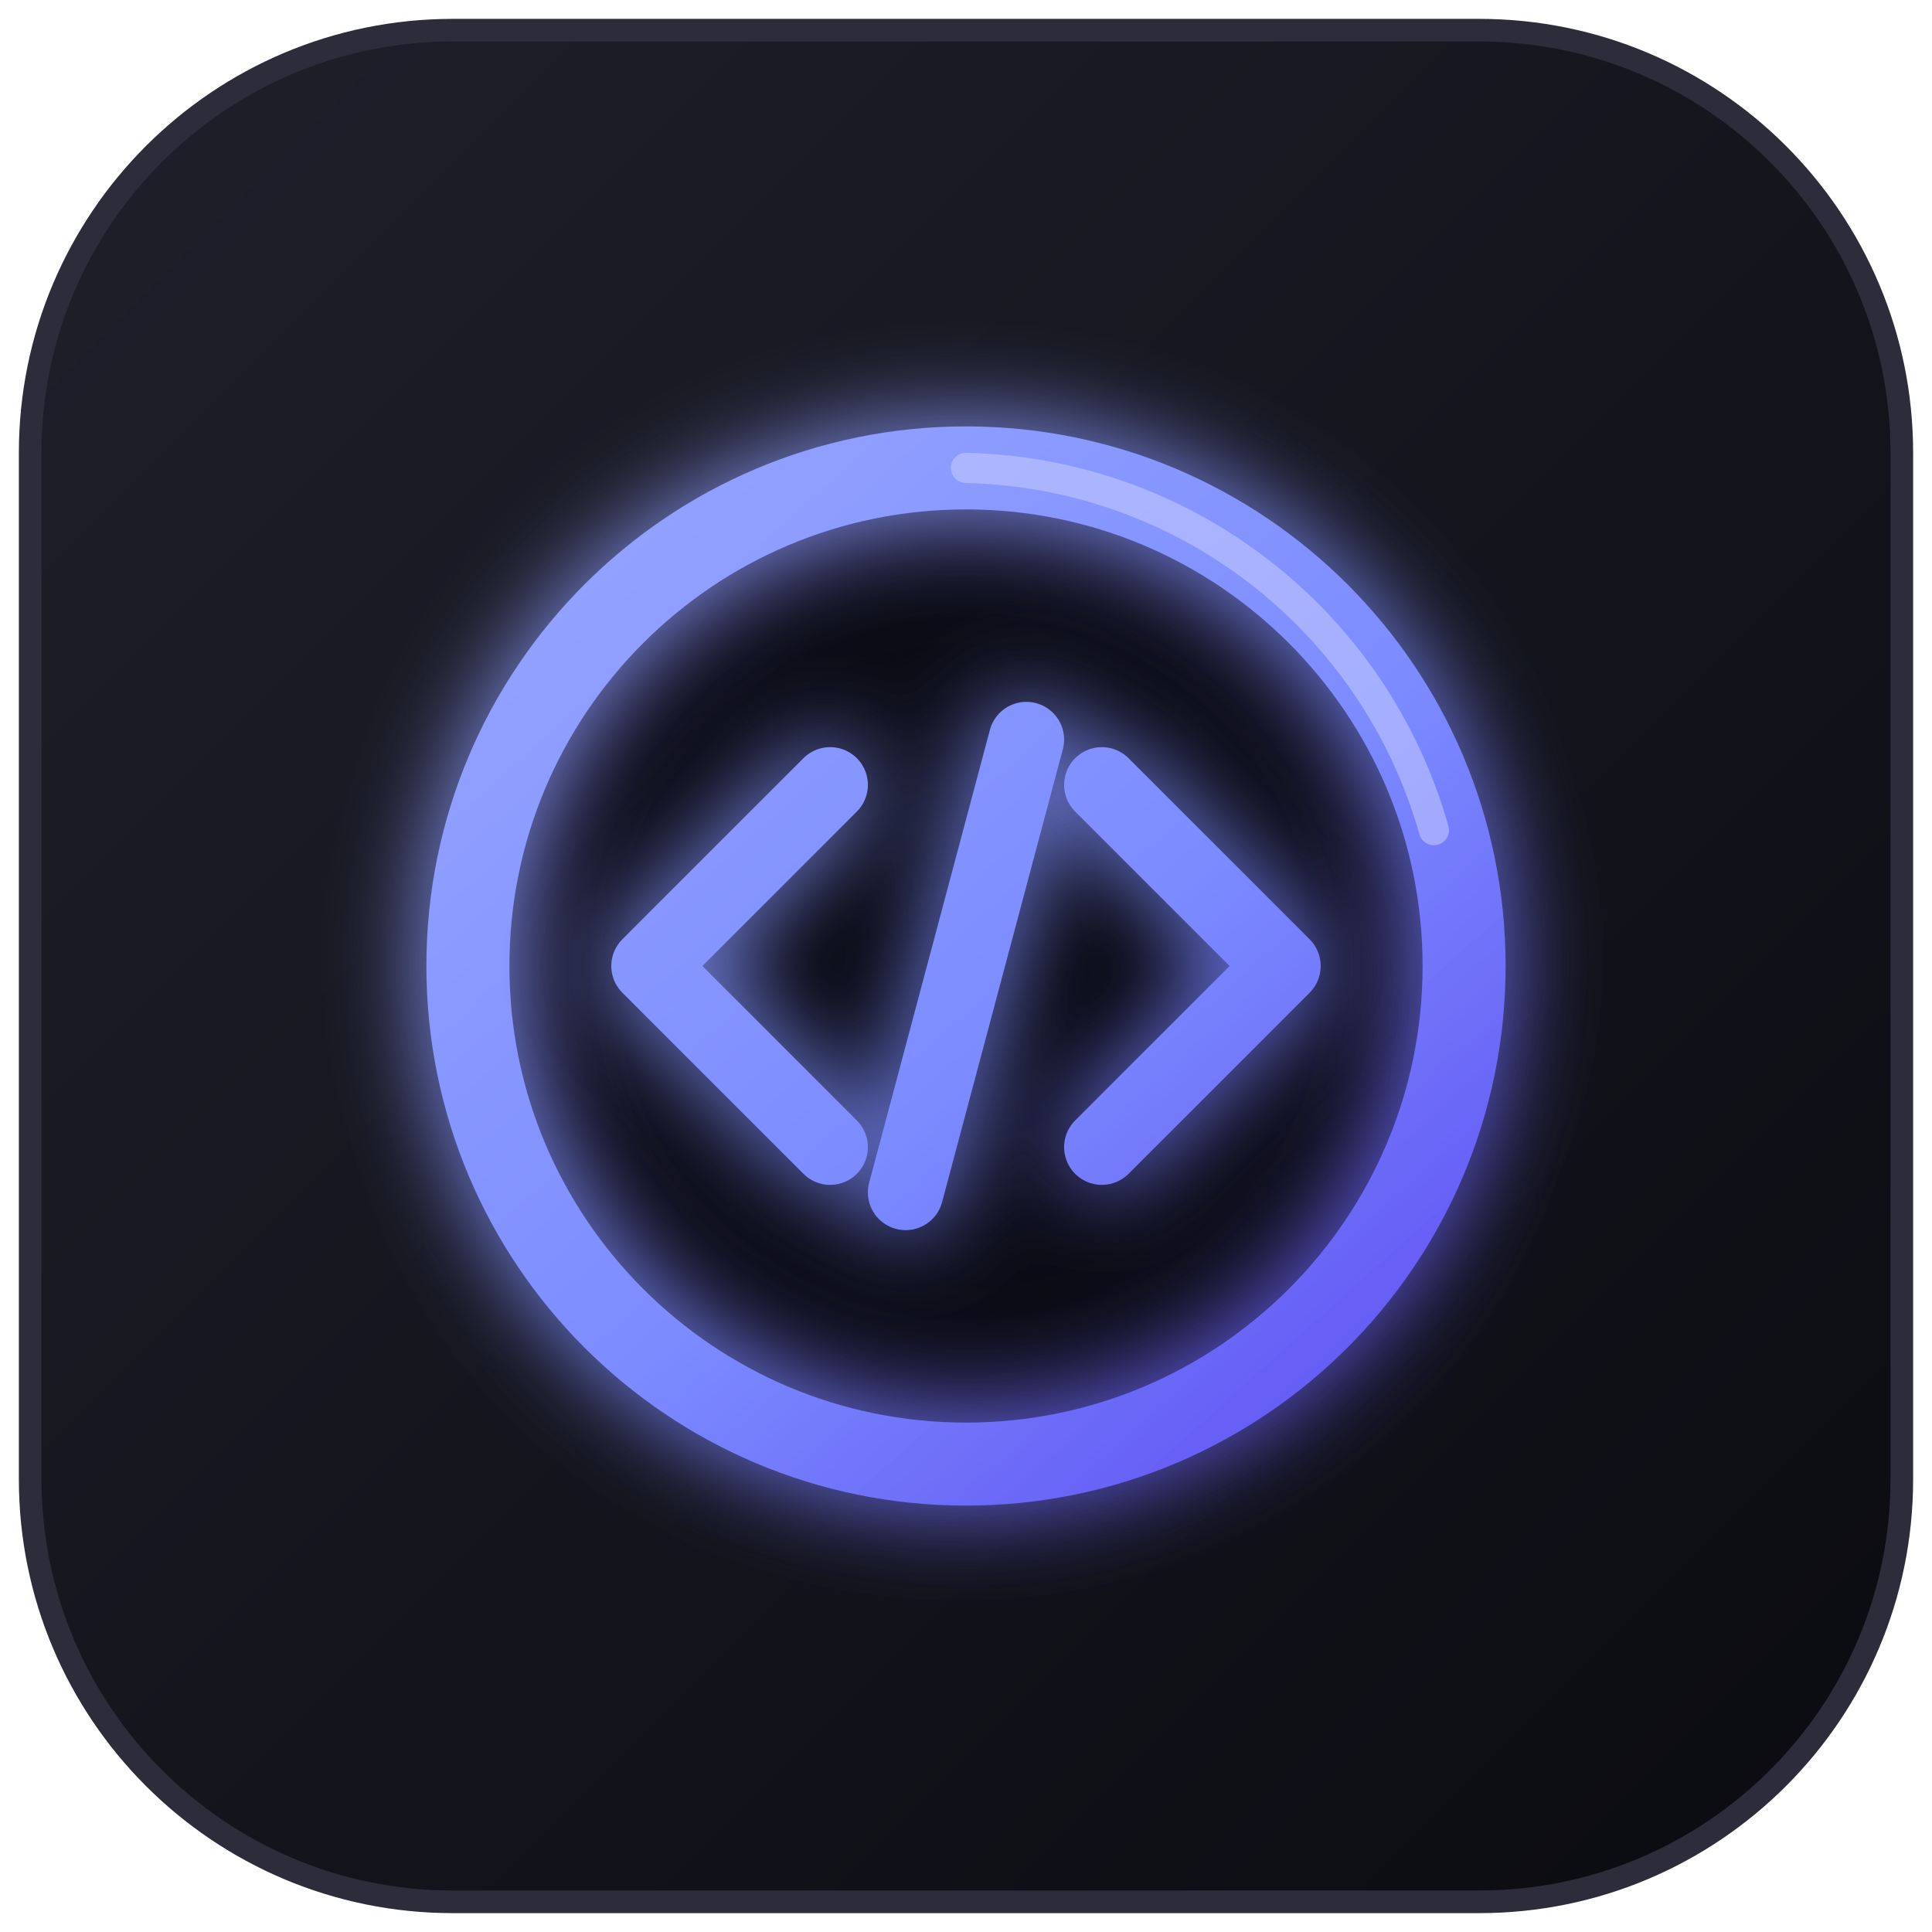
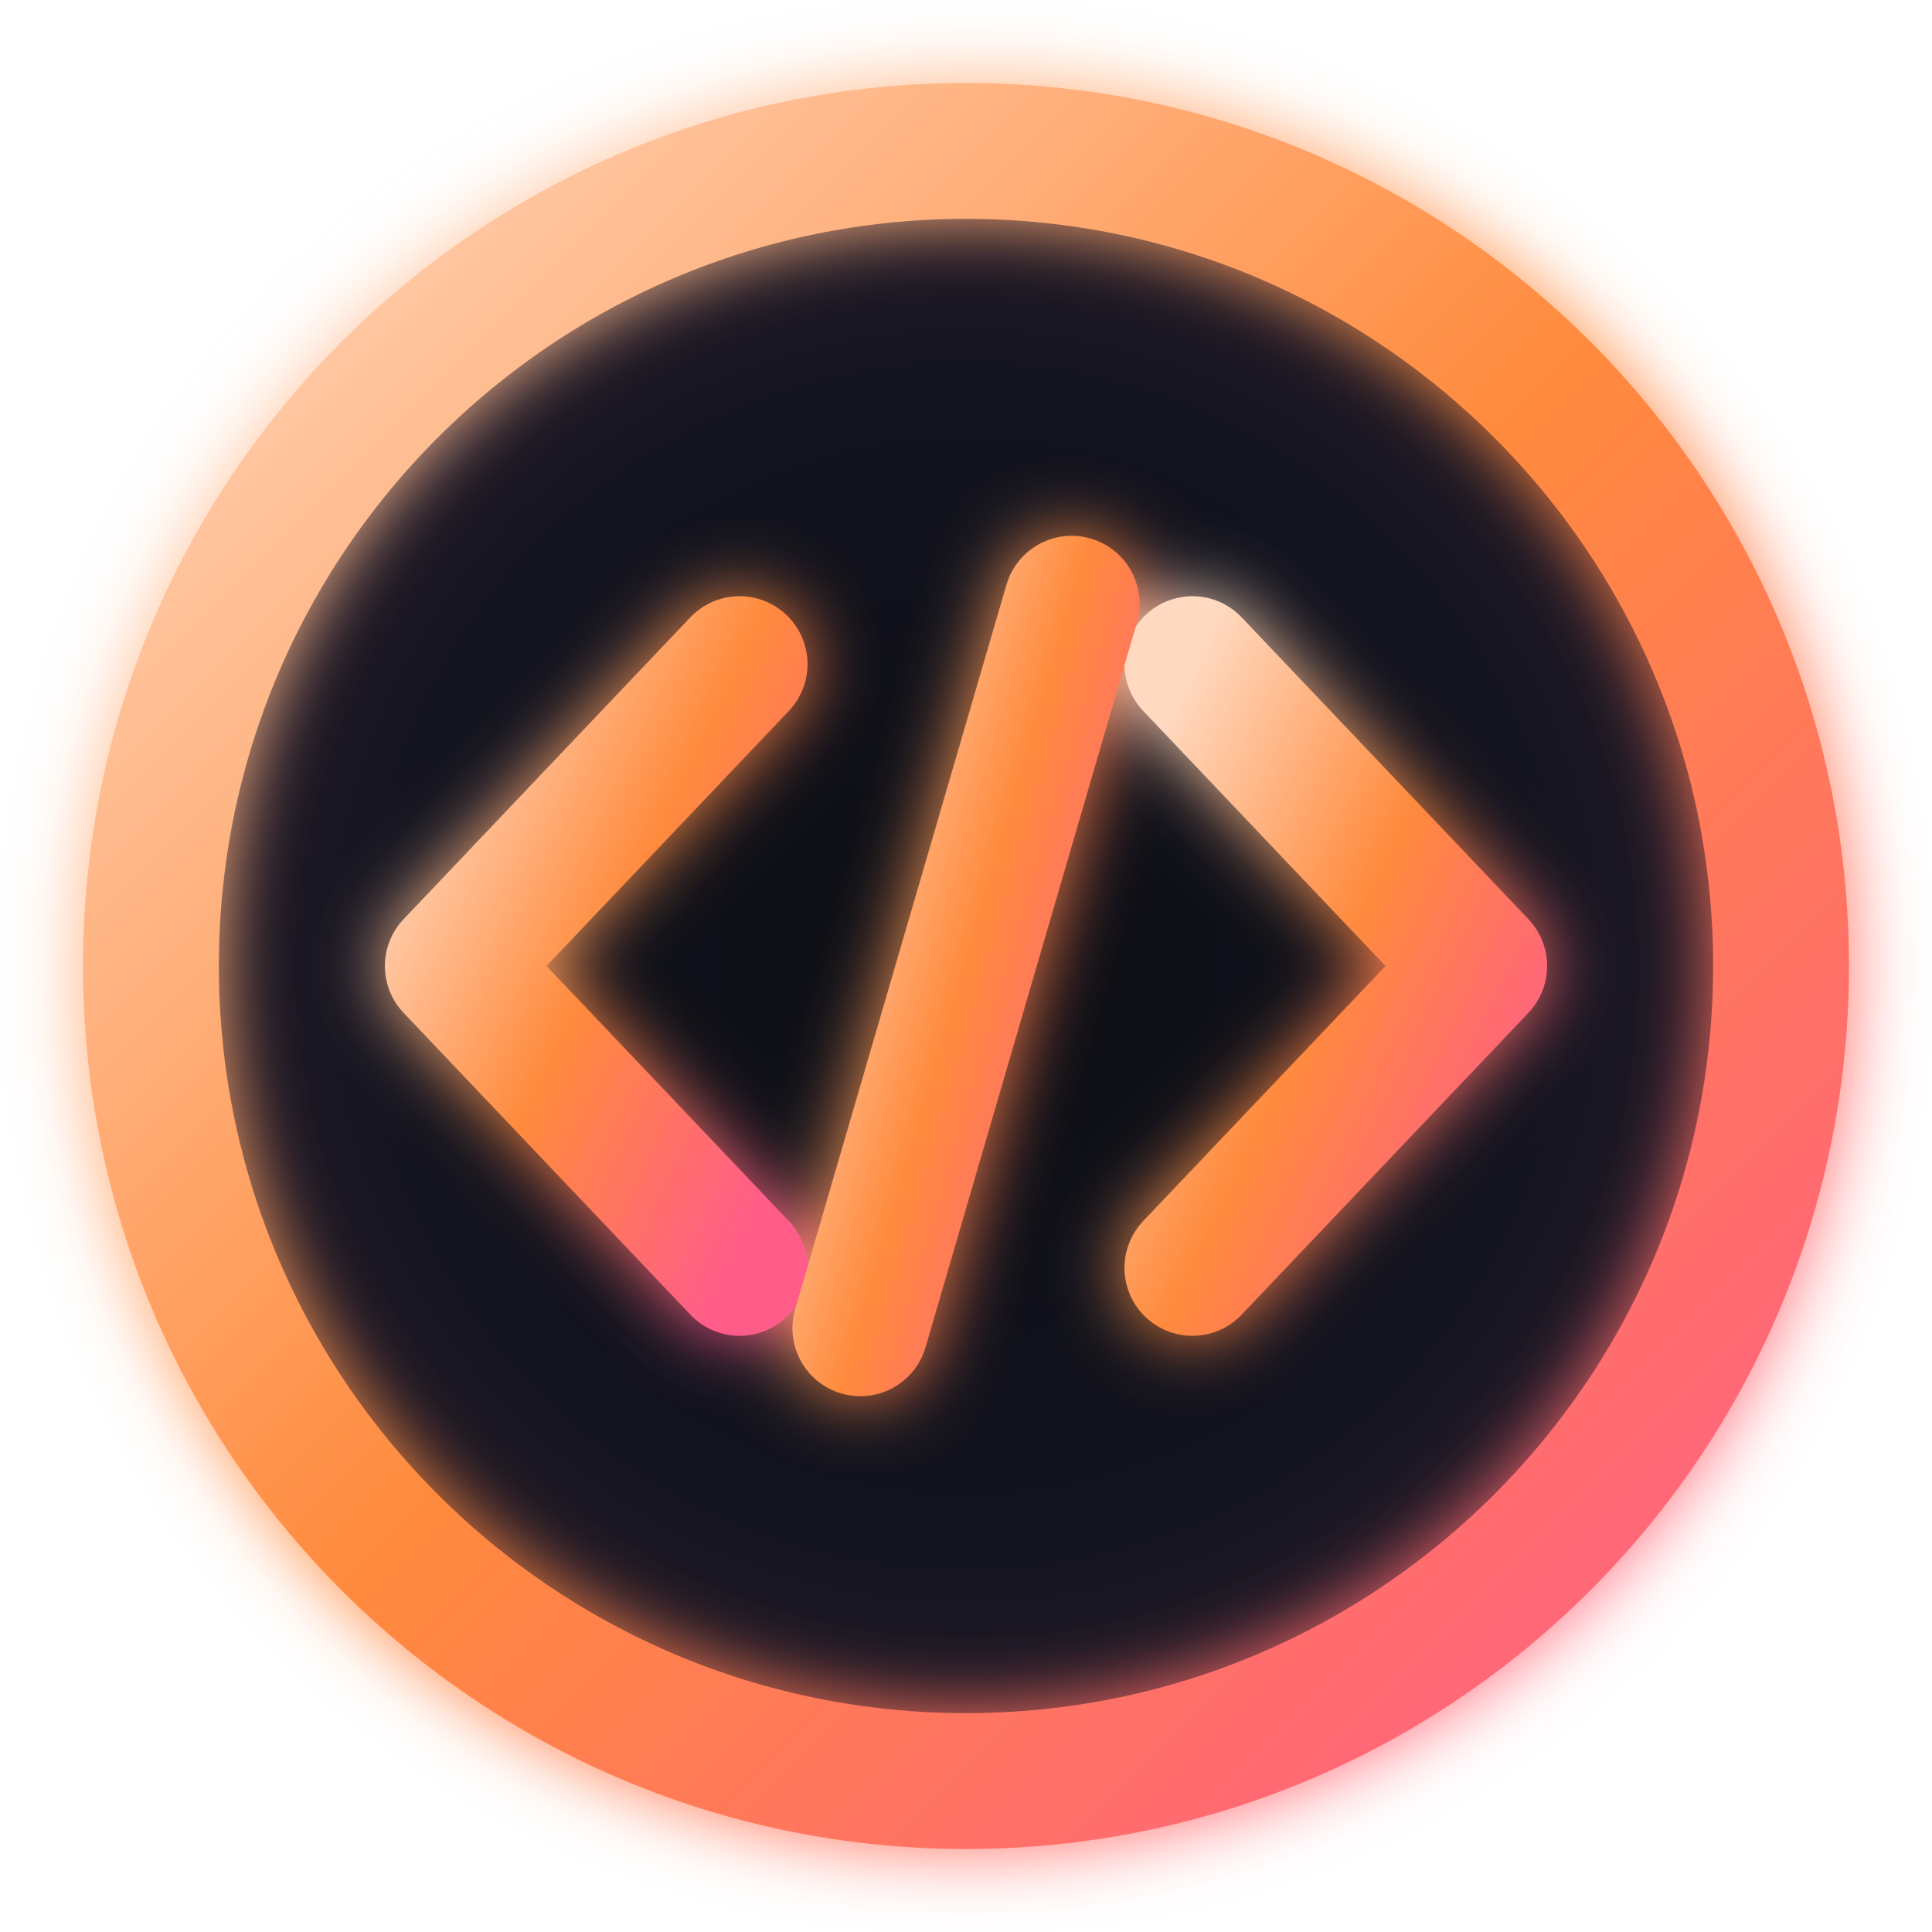
- <svg xmlns="http://www.w3.org/2000/svg" width="128" height="128" viewBox="0 0 128 128" fill="none" role="img" aria-label="VoidScript icon">
+ <svg xmlns="http://www.w3.org/2000/svg" width="128" height="128" viewBox="0 0 128 128" fill="none" role="img" aria-label="VoidScript">
  <defs>
-     <linearGradient id="vs-bg" x1="0" y1="0" x2="128" y2="128" gradientUnits="userSpaceOnUse">
-       <stop offset="0" stop-color="#20202c" />
-       <stop offset="1" stop-color="#0a0a10" />
+     <linearGradient id="r" x1="0" y1="0" x2="1" y2="1">
+       <stop offset="0" stop-color="#ffd9c0" />
+       <stop offset=".5" stop-color="#ff8a3d" />
+       <stop offset="1" stop-color="#ff5c8a" />
    </linearGradient>
-     <linearGradient id="vs-ring" x1="30" y1="26" x2="98" y2="102" gradientUnits="userSpaceOnUse">
-       <stop offset="0" stop-color="#9aa8ff" />
-       <stop offset="0.55" stop-color="#7c8cff" />
-       <stop offset="1" stop-color="#5b46f0" />
-     </linearGradient>
-     <radialGradient id="vs-void" cx="0.5" cy="0.5" r="0.5">
-       <stop offset="0" stop-color="#05050a" />
-       <stop offset="0.7" stop-color="#0c0c16" />
-       <stop offset="1" stop-color="#1a1730" />
+     <radialGradient id="v" cx=".5" cy=".5" r=".5">
+       <stop offset="0" stop-color="#0b0d13" />
+       <stop offset=".7" stop-color="#131420" />
+       <stop offset="1" stop-color="#241a28" />
    </radialGradient>
-     <filter id="vs-glow" x="-40%" y="-40%" width="180%" height="180%">
-       <feGaussianBlur stdDeviation="3.2" result="b" />
+     <filter id="g" x="-30%" y="-30%" width="160%" height="160%">
+       <feGaussianBlur stdDeviation="2.4" result="b" />
      <feMerge>
        <feMergeNode in="b" />
        <feMergeNode in="SourceGraphic" />
      </feMerge>
    </filter>
  </defs>
-   <rect x="2" y="2" width="124" height="124" rx="28" fill="url(#vs-bg)" stroke="#2c2c3a" stroke-width="1.5" />
-   <circle cx="64" cy="64" r="33" fill="url(#vs-void)" />
-   <circle cx="64" cy="64" r="33" fill="none" stroke="url(#vs-ring)" stroke-width="5.5" filter="url(#vs-glow)" />
-   <path d="M64 31 A33 33 0 0 1 95 55" fill="none" stroke="#c7ccff" stroke-width="2" stroke-linecap="round" opacity="0.55" />
-   <g stroke="url(#vs-ring)" stroke-width="5" stroke-linecap="round" stroke-linejoin="round" fill="none" filter="url(#vs-glow)">
-     <polyline points="55,52 43,64 55,76" />
-     <polyline points="73,52 85,64 73,76" />
-     <line x1="68" y1="49" x2="60" y2="79" />
+   <circle cx="64" cy="64" r="54" fill="url(#v)" />
+   <circle cx="64" cy="64" r="54" fill="none" stroke="url(#r)" stroke-width="9" filter="url(#g)" />
+   <g stroke="url(#r)" stroke-width="9" stroke-linecap="round" stroke-linejoin="round" fill="none" filter="url(#g)">
+     <polyline points="49,44 30,64 49,84" />
+     <polyline points="79,44 98,64 79,84" />
+     <line x1="71" y1="40" x2="57" y2="88" />
  </g>
</svg>
